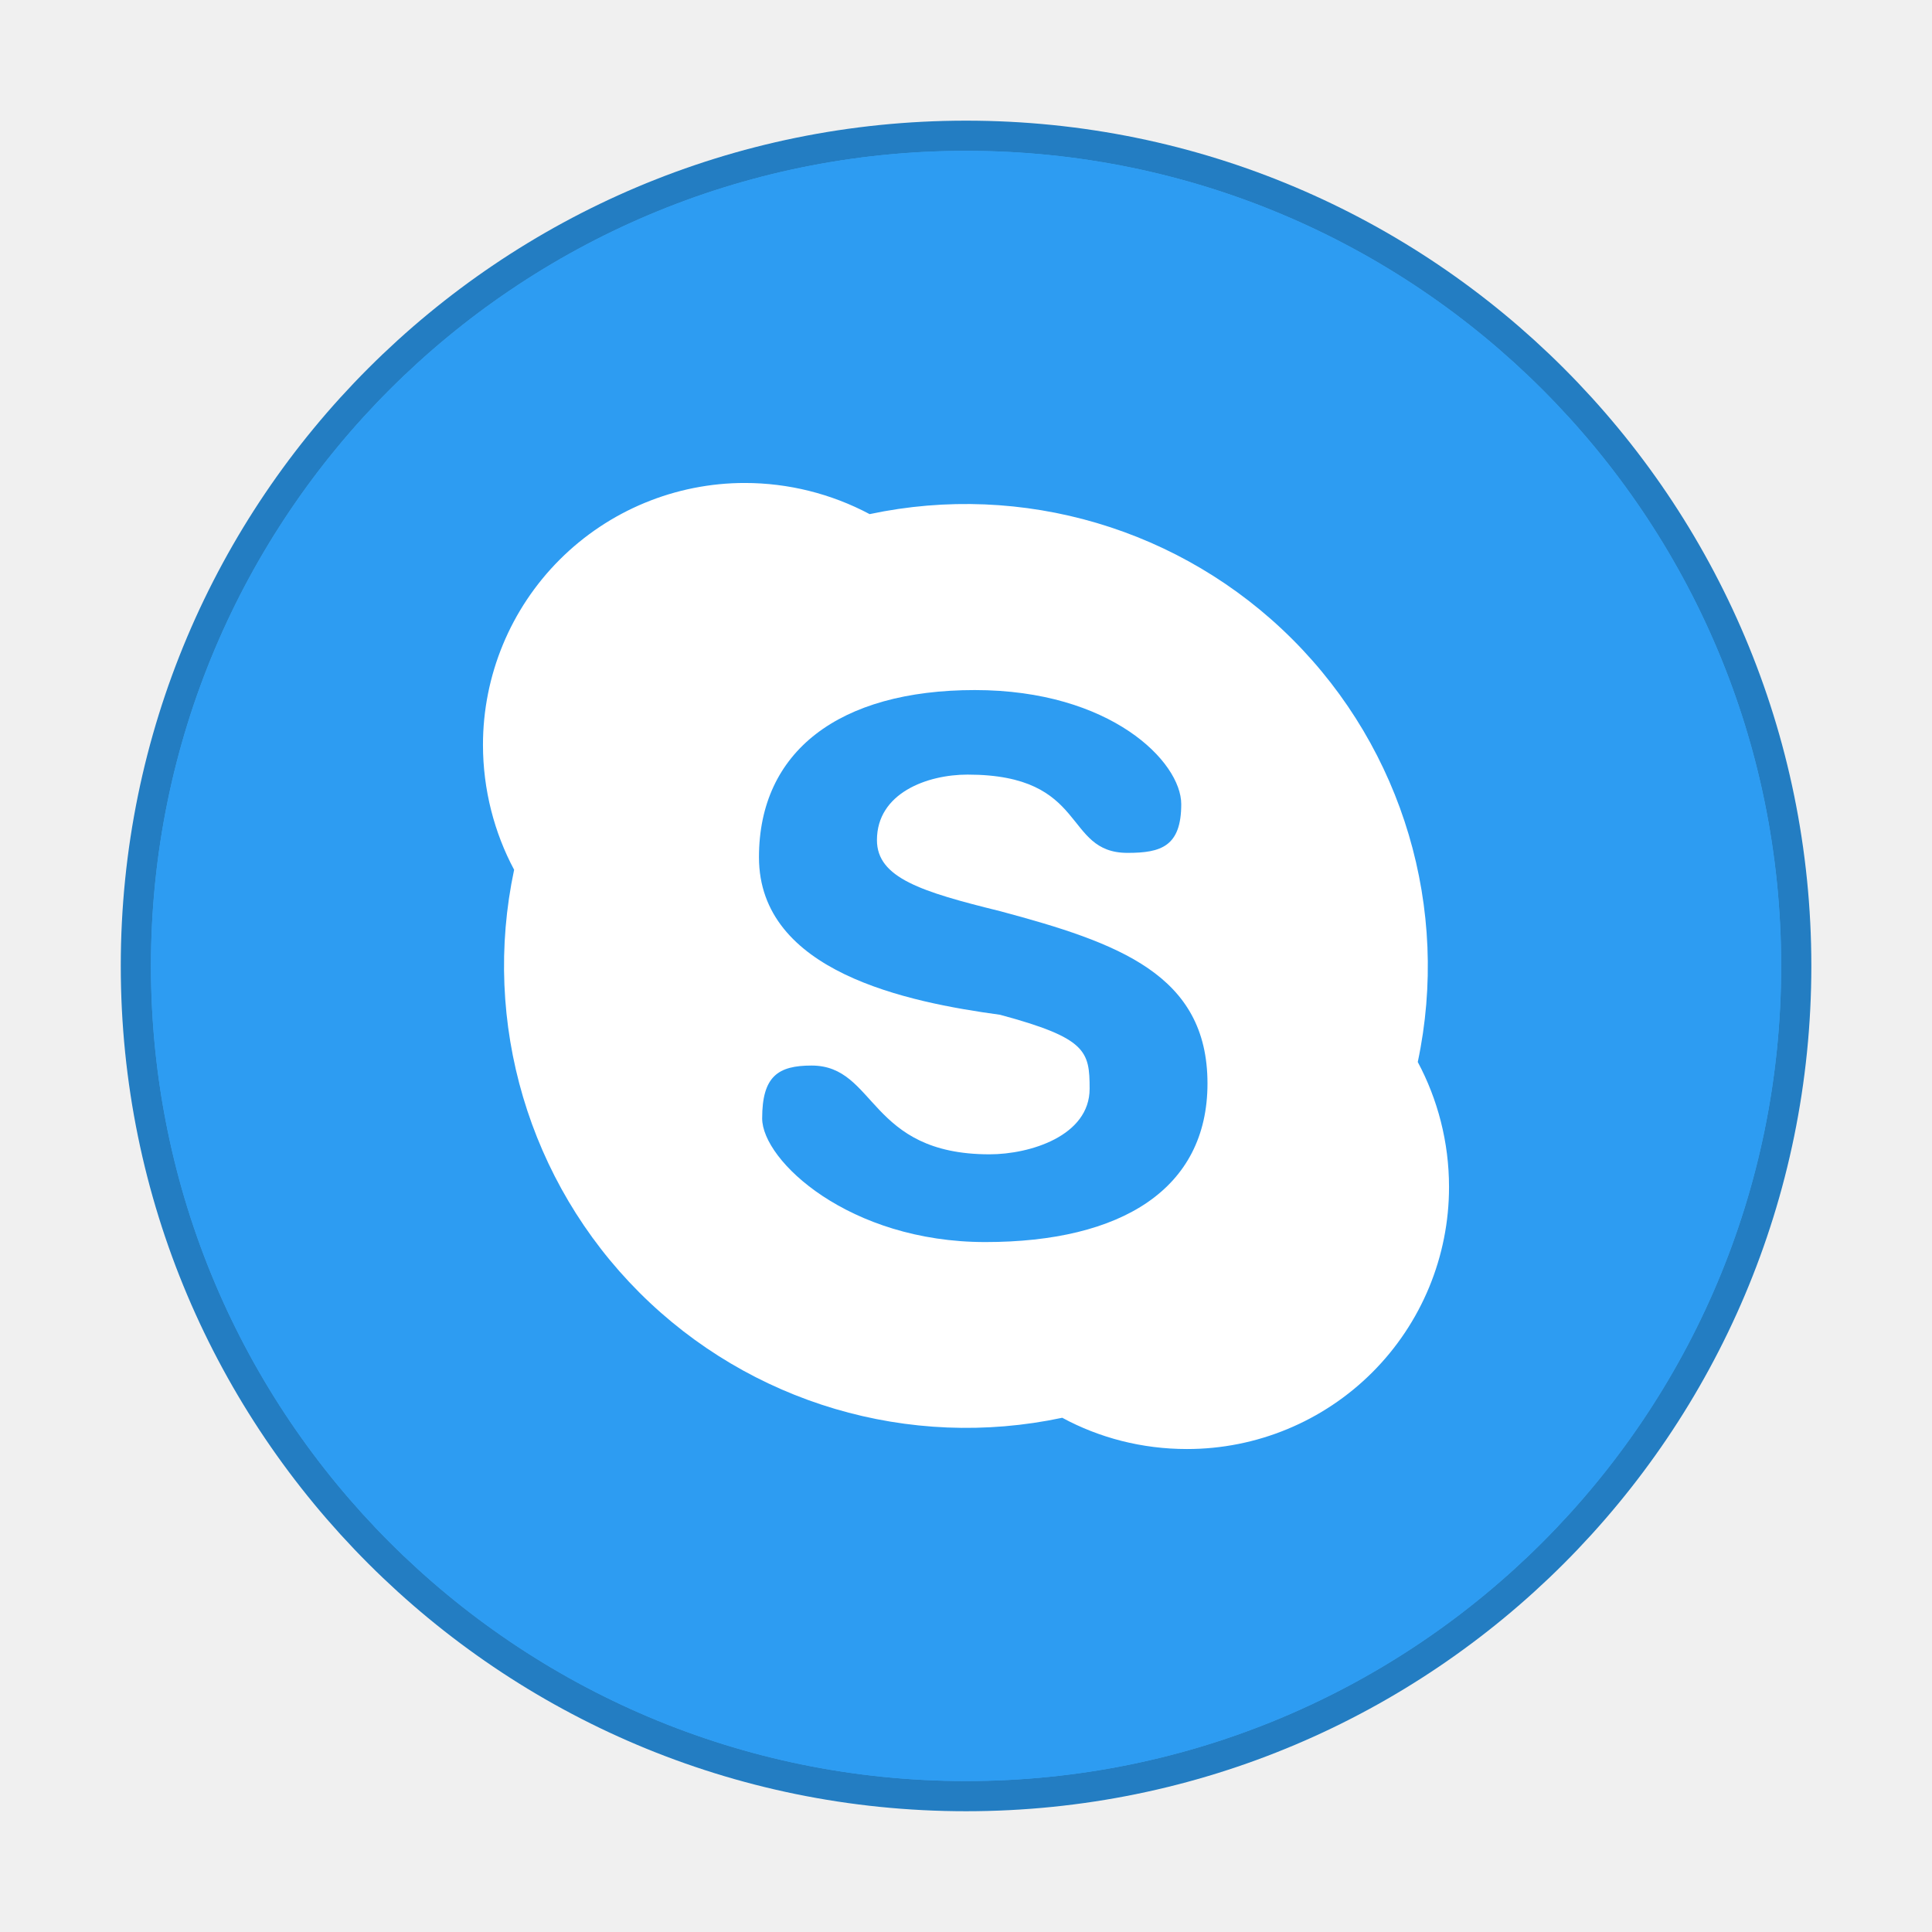
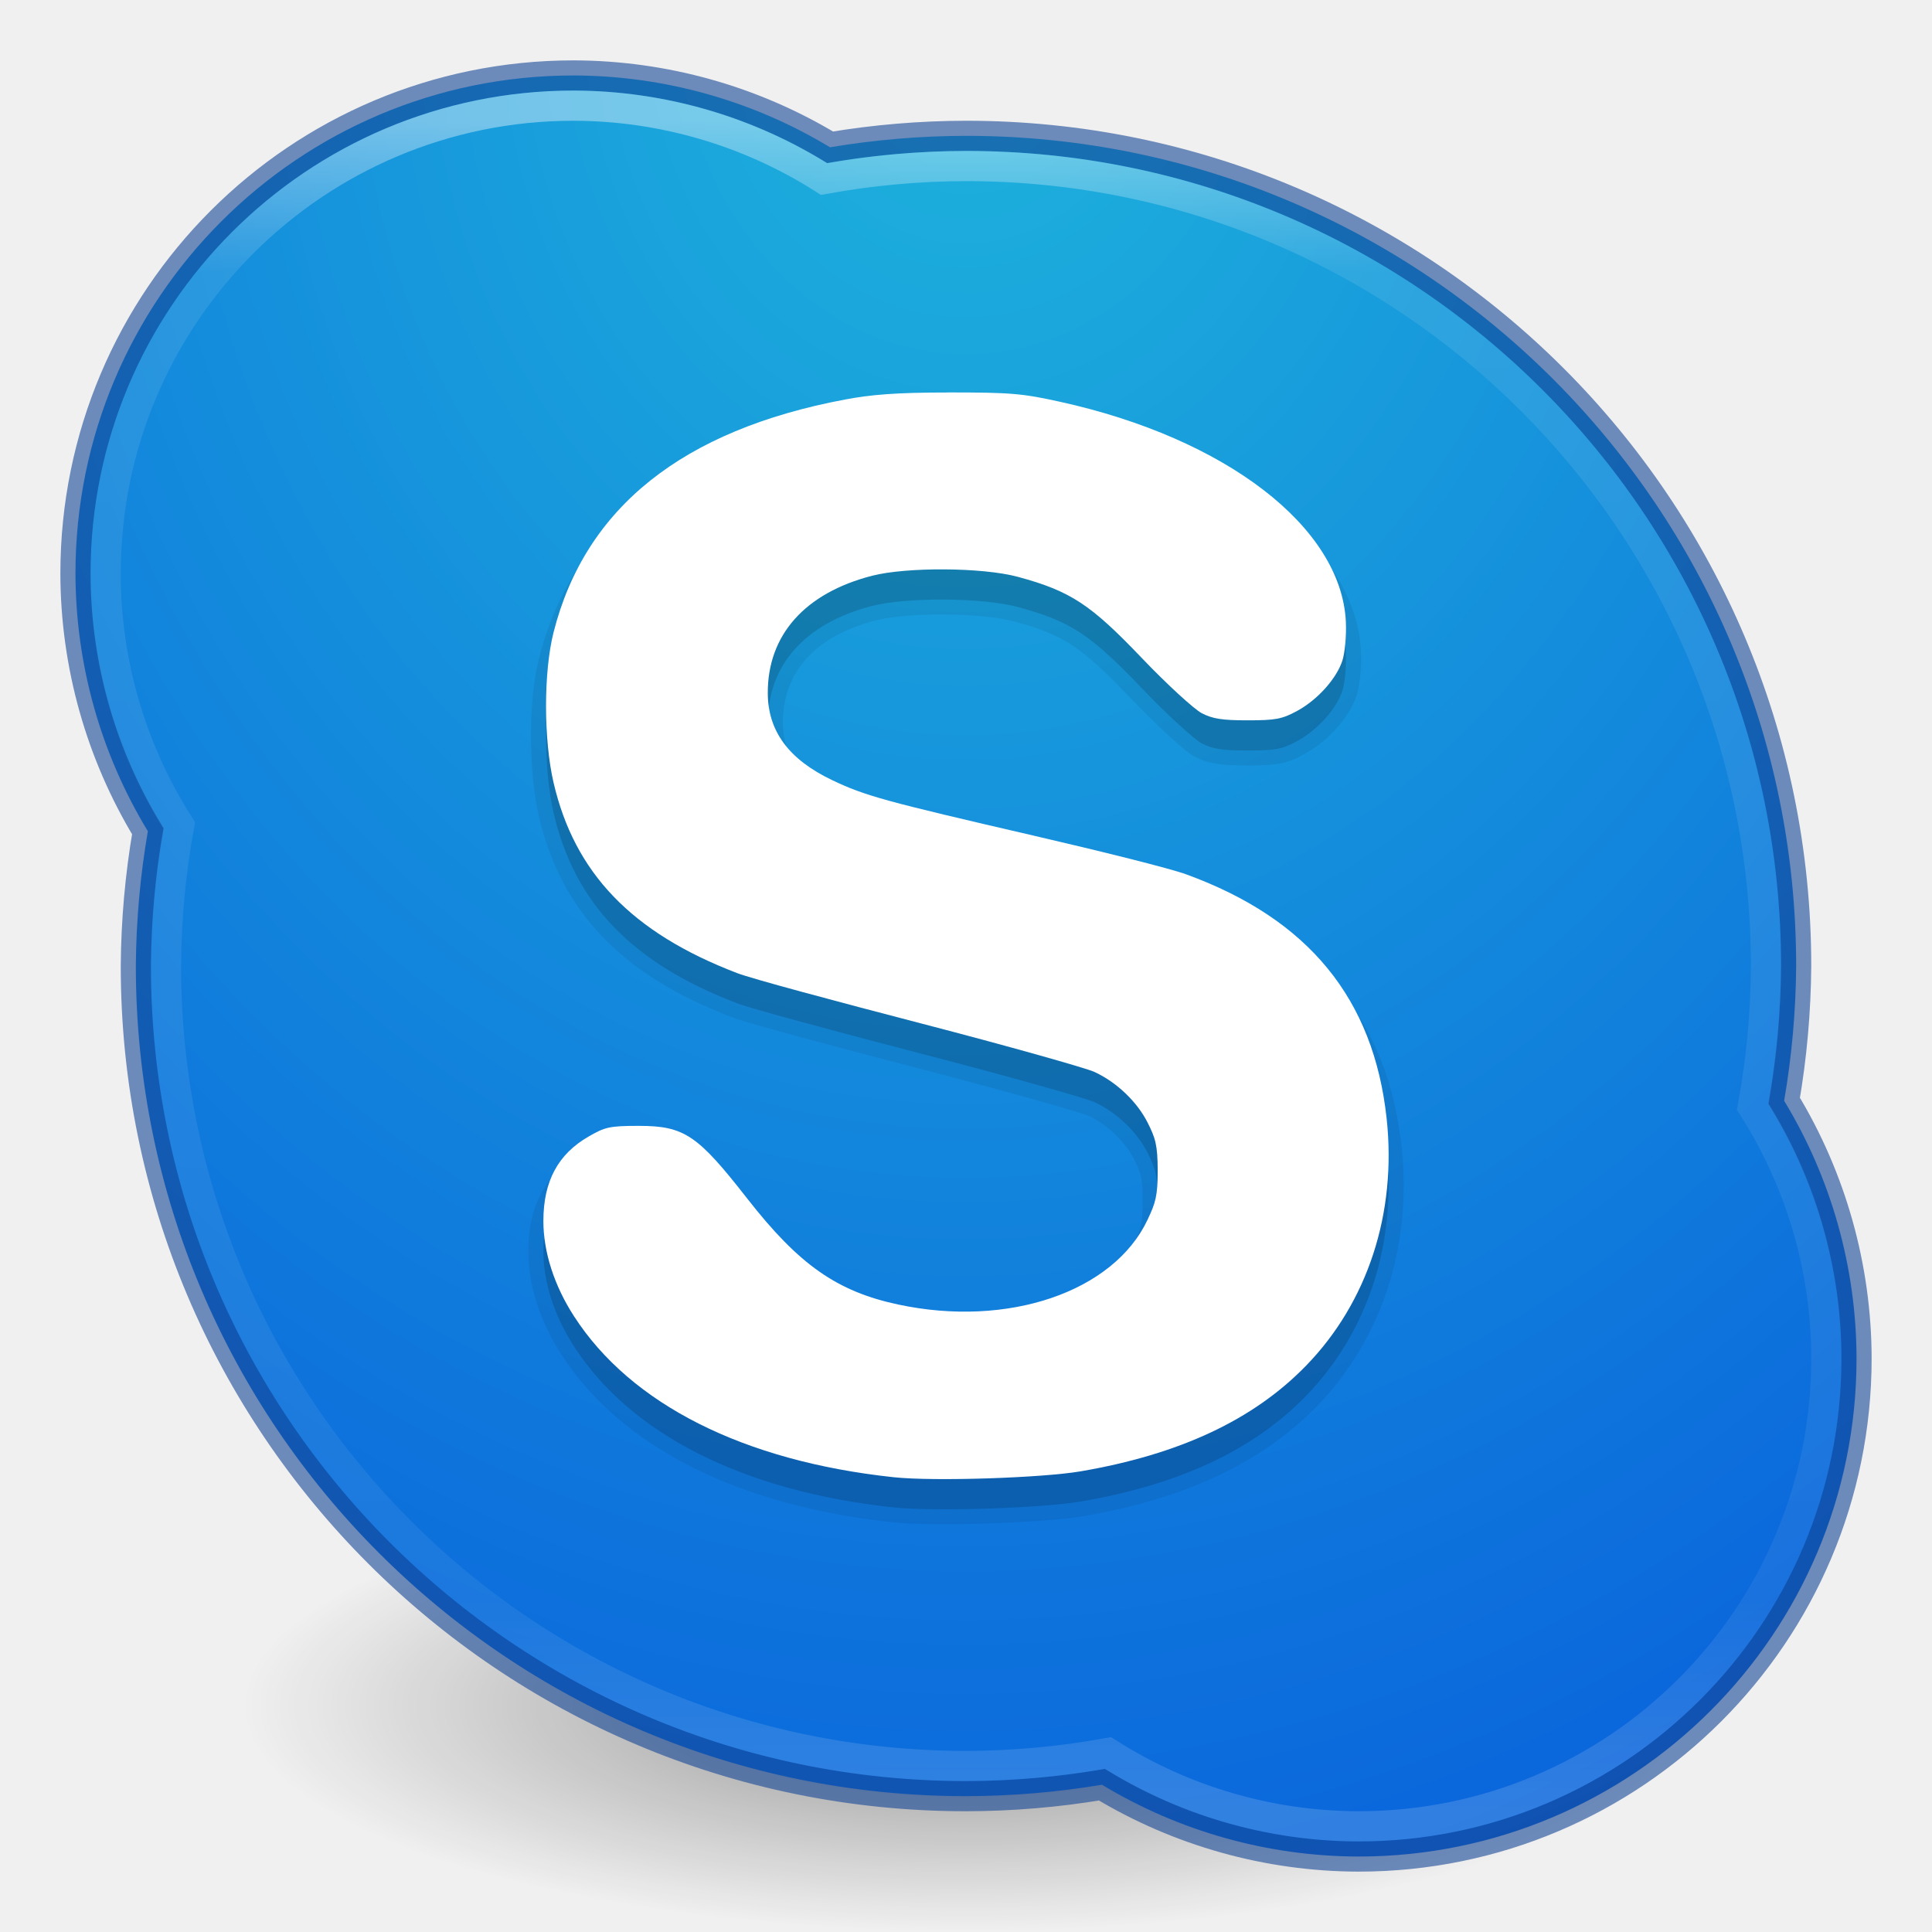
- <svg xmlns="http://www.w3.org/2000/svg" width="64" height="64" viewBox="0 0 16.933 16.933">
-   <g transform="translate(0 -280.067)">
-     <circle r="7.144" cy="288.533" cx="8.467" opacity=".9" fill="#2d9cf2" stroke="#0c70bc" stroke-width=".529" paint-order="stroke markers fill" />
-     <circle cx="8.467" cy="288.533" r="7.144" fill="#2d9cf2" paint-order="stroke markers fill" />
-     <path d="M6.53 284.3a2.295 2.295 0 0 0-2.297 2.296c0 .392.1.771.273 1.094a4.05 4.05 0 0 0 4.804 4.803c.325.176.699.274 1.093.274a2.295 2.295 0 0 0 2.297-2.297c0-.394-.1-.77-.274-1.095a4.05 4.05 0 0 0-4.804-4.802 2.333 2.333 0 0 0-1.094-.273" fill="#fff" />
-     <path d="M8.543 286.115c1.194 0 1.81.63 1.81 1 0 .371-.178.427-.47.427-.57 0-.337-.686-1.403-.686-.353 0-.794.161-.794.574 0 .331.39.453 1.08.623 1.038.278 1.817.556 1.817 1.51 0 .925-.754 1.39-1.947 1.39-1.194 0-1.956-.714-1.956-1.084 0-.37.14-.463.433-.463.57 0 .494.778 1.56.778.354 0 .877-.161.877-.575 0-.33-.028-.444-.785-.648-.808-.11-2.113-.373-2.113-1.381 0-.926.7-1.465 1.893-1.465" fill="#2d9cf2" />
+ <svg xmlns="http://www.w3.org/2000/svg" xmlns:xlink="http://www.w3.org/1999/xlink" width="64" height="64" id="svg2" version="1.1">
+   <defs id="defs4">
+     <linearGradient id="linearGradient4177">
+       <stop style="stop-color:#1eb4dc;stop-opacity:1" offset="0" id="stop4179" />
+       <stop style="stop-color:#0a64dc;stop-opacity:1" offset="1" id="stop4181" />
+     </linearGradient>
+     <linearGradient id="linearGradient3965">
+       <stop style="stop-color:#000000;stop-opacity:1;" offset="0" id="stop3967" />
+       <stop style="stop-color:#000000;stop-opacity:0;" offset="1" id="stop3969" />
+     </linearGradient>
+     <linearGradient id="linearGradient3850">
+       <stop id="stop3852" offset="0" style="stop-color:#2cc6fb;stop-opacity:1" />
+       <stop id="stop3854" offset="1" style="stop-color:#2385f4;stop-opacity:1" />
+     </linearGradient>
+     <linearGradient id="linearGradient3796">
+       <stop style="stop-color:#000000;stop-opacity:1;" offset="0" id="stop3798" />
+       <stop style="stop-color:#000000;stop-opacity:0;" offset="1" id="stop3800" />
+     </linearGradient>
+     <linearGradient id="linearGradient3789">
+       <stop style="stop-color:#000000;stop-opacity:0;" offset="0" id="stop3791" />
+       <stop id="stop3797" offset="0.5" style="stop-color:#000000;stop-opacity:1;" />
+       <stop style="stop-color:#000000;stop-opacity:0;" offset="1" id="stop3793" />
+     </linearGradient>
+     <linearGradient id="linearGradient3779">
+       <stop style="stop-color:#fafafa;stop-opacity:1;" offset="0" id="stop3781" />
+       <stop style="stop-color:#e1e1e1;stop-opacity:1;" offset="1" id="stop3783" />
+     </linearGradient>
+     <linearGradient id="linearGradient3767">
+       <stop style="stop-color:#ffffff;stop-opacity:1;" offset="0" id="stop3769" />
+       <stop id="stop3777" offset="0.09" style="stop-color:#ffffff;stop-opacity:0.235;" />
+       <stop id="stop3775" offset="0.874" style="stop-color:#ffffff;stop-opacity:0.157;" />
+       <stop style="stop-color:#ffffff;stop-opacity:0.392;" offset="1" id="stop3771" />
+     </linearGradient>
+     <radialGradient xlink:href="#linearGradient4177" id="radialGradient3791" cx="23.946" cy="16.321" fx="23.946" fy="16.321" r="28" gradientUnits="userSpaceOnUse" gradientTransform="matrix(8.1146645e-8,2.328478,-1.956163,2.5000335e-8,63.92705,-55.45252)" />
+     <radialGradient xlink:href="#linearGradient3796" id="radialGradient3802" cx="32" cy="1044.862" fx="32" fy="1044.862" r="24" gradientTransform="matrix(1,0,0,0.3125,0,718.3428)" gradientUnits="userSpaceOnUse" />
+     <radialGradient xlink:href="#linearGradient3850" id="radialGradient3848" gradientUnits="userSpaceOnUse" gradientTransform="matrix(0,1,-1.009773,0,48.69533,-10.28139)" cx="42.281" cy="15.898" fx="42.281" fy="15.898" r="28" />
+     <radialGradient xlink:href="#linearGradient3850" id="radialGradient3933" cx="7.5" cy="76.5" fx="7.5" fy="76.5" r="22.5" gradientUnits="userSpaceOnUse" />
+     <radialGradient xlink:href="#linearGradient3850" id="radialGradient3946" gradientUnits="userSpaceOnUse" cx="7.5" cy="76.5" fx="7.5" fy="76.5" r="22.5" />
+     <linearGradient xlink:href="#linearGradient3965" id="linearGradient3971" x1="32" y1="58" x2="32" y2="5.5" gradientUnits="userSpaceOnUse" />
+     <radialGradient xlink:href="#linearGradient3850" id="radialGradient3987" gradientUnits="userSpaceOnUse" cx="7.5" cy="76.5" fx="7.5" fy="76.5" r="22.5" gradientTransform="matrix(1.177778,0,0,1.177778,23.16667,-58.09994)" />
+     <radialGradient xlink:href="#linearGradient3850" id="radialGradient3806" cx="-45" cy="44" fx="-45" fy="44" r="25" gradientUnits="userSpaceOnUse" />
+     <radialGradient xlink:href="#linearGradient3850" id="radialGradient3929" gradientUnits="userSpaceOnUse" cx="-45" cy="44" fx="-45" fy="44" r="25" />
+     <linearGradient xlink:href="#linearGradient3767" id="linearGradient4205" x1="32.874" y1="4" x2="32.874" y2="60" gradientUnits="userSpaceOnUse" />
+   </defs>
+   <g id="layer1" transform="translate(0,-988.3622)">
+     <rect style="fill:url(#radialGradient3802);fill-opacity:1;stroke:none;opacity:0.4" id="rect3793" width="48" height="15" x="8" y="1037.362" />
+     <path style="opacity:1;fill:url(#radialGradient3791);fill-opacity:1;stroke:none" d="M 19 2.5 A 16.5 16.5 0 0 0 2.5 19 A 16.5 16.5 0 0 0 4.898 27.535 A 27.5 27.5 0 0 0 4.5 32 A 27.5 27.5 0 0 0 32 59.5 A 27.5 27.5 0 0 0 36.504 59.121 A 16.5 16.5 0 0 0 45 61.5 A 16.5 16.5 0 0 0 61.5 45 A 16.5 16.5 0 0 0 59.102 36.465 A 27.5 27.5 0 0 0 59.5 32 A 27.5 27.5 0 0 0 32 4.5 A 27.5 27.5 0 0 0 27.496 4.879 A 16.5 16.5 0 0 0 19 2.5 z " id="path3013" transform="translate(0,988.3622)" />
+     <path id="path4184" transform="translate(0,988.3622)" d="M 19 2.5 A 16.5 16.5 0 0 0 2.5 19 A 16.5 16.5 0 0 0 4.898 27.535 A 27.5 27.5 0 0 0 4.5 32 A 27.5 27.5 0 0 0 32 59.5 A 27.5 27.5 0 0 0 36.504 59.121 A 16.5 16.5 0 0 0 45 61.5 A 16.5 16.5 0 0 0 61.5 45 A 16.5 16.5 0 0 0 59.102 36.465 A 27.5 27.5 0 0 0 59.5 32 A 27.5 27.5 0 0 0 32 4.5 A 27.5 27.5 0 0 0 27.496 4.879 A 16.5 16.5 0 0 0 19 2.5 z " style="opacity:0.6;fill:none;fill-opacity:1;stroke:#144696;stroke-opacity:1" />
+     <path style="color:#000000;display:inline;overflow:visible;visibility:visible;opacity:0.07;fill:#000000;fill-opacity:1;fill-rule:nonzero;stroke:#000000;stroke-width:1;stroke-linejoin:round;stroke-opacity:1;marker:none;enable-background:accumulate" d="m 31.404,1002.356 c 2.072,6e-4 2.448,0.03 3.717,0.311 5.481,1.208 9.309,4.143 9.462,7.281 0.023,0.477 -0.035,1.04 -0.113,1.285 -0.188,0.591 -0.814,1.3 -1.502,1.674 -0.5,0.272 -0.714,0.311 -1.652,0.311 -0.838,0 -1.149,-0.053 -1.502,-0.234 -0.248,-0.126 -1.154,-0.954 -1.99,-1.83 -1.694,-1.774 -2.353,-2.213 -4.093,-2.686 -1.194,-0.325 -3.715,-0.33 -4.843,-0.039 -2.225,0.573 -3.463,1.963 -3.454,3.893 0.006,1.243 0.681,2.187 2.14,2.881 1.09,0.518 1.726,0.691 6.646,1.83 2.251,0.521 4.532,1.089 5.069,1.285 4.063,1.479 6.219,4.128 6.646,8.098 0.337,3.133 -0.633,6.082 -2.666,8.176 -1.753,1.806 -4.204,2.944 -7.472,3.504 -1.272,0.217 -4.845,0.339 -6.195,0.195 -4.963,-0.531 -8.706,-2.416 -10.588,-5.334 C 18.353,1031.935 18,1030.819 18,1029.806 c 0,-1.328 0.491,-2.222 1.502,-2.803 0.537,-0.309 0.681,-0.351 1.652,-0.351 1.521,0 1.955,0.303 3.604,2.414 1.713,2.193 2.973,3.072 4.994,3.504 3.634,0.777 7.129,-0.414 8.26,-2.803 0.265,-0.56 0.339,-0.786 0.338,-1.635 -0.002,-0.851 -0.077,-1.08 -0.338,-1.596 -0.341,-0.674 -1.016,-1.332 -1.765,-1.674 -0.274,-0.125 -2.842,-0.852 -5.707,-1.596 -2.865,-0.745 -5.629,-1.486 -6.12,-1.674 -3.507,-1.341 -5.389,-3.328 -6.082,-6.307 -0.33,-1.416 -0.336,-3.661 0,-4.984 1.048,-4.131 4.276,-6.697 9.649,-7.709 0.851,-0.161 1.671,-0.234 3.417,-0.234 z" id="path4209" />
+     <path id="path4207" d="m 31.404,1002.362 c 2.072,6e-4 2.448,0.03 3.717,0.311 5.481,1.208 9.309,4.143 9.462,7.281 0.023,0.477 -0.035,1.04 -0.113,1.285 -0.188,0.591 -0.814,1.3 -1.502,1.674 -0.5,0.272 -0.714,0.311 -1.652,0.311 -0.838,0 -1.149,-0.053 -1.502,-0.234 -0.248,-0.126 -1.154,-0.954 -1.99,-1.83 -1.694,-1.774 -2.353,-2.213 -4.093,-2.686 -1.194,-0.325 -3.715,-0.33 -4.843,-0.039 -2.225,0.573 -3.463,1.963 -3.454,3.893 0.006,1.243 0.681,2.187 2.14,2.881 1.09,0.518 1.726,0.691 6.646,1.83 2.251,0.521 4.532,1.089 5.069,1.285 4.063,1.479 6.219,4.128 6.646,8.098 0.337,3.133 -0.633,6.082 -2.666,8.176 -1.753,1.806 -4.204,2.944 -7.472,3.504 -1.272,0.217 -4.845,0.339 -6.195,0.195 -4.963,-0.531 -8.706,-2.416 -10.588,-5.334 C 18.353,1031.941 18,1030.825 18,1029.812 c 0,-1.328 0.491,-2.222 1.502,-2.803 0.537,-0.309 0.681,-0.351 1.652,-0.351 1.521,0 1.955,0.303 3.604,2.414 1.713,2.193 2.973,3.072 4.994,3.504 3.634,0.777 7.129,-0.414 8.26,-2.803 0.265,-0.56 0.339,-0.786 0.338,-1.635 -0.002,-0.851 -0.077,-1.08 -0.338,-1.596 -0.341,-0.674 -1.016,-1.332 -1.765,-1.674 -0.274,-0.125 -2.842,-0.852 -5.707,-1.596 -2.865,-0.745 -5.629,-1.486 -6.12,-1.674 -3.507,-1.341 -5.389,-3.328 -6.082,-6.307 -0.33,-1.416 -0.336,-3.661 0,-4.984 1.048,-4.131 4.276,-6.697 9.649,-7.709 0.851,-0.161 1.671,-0.234 3.417,-0.234 z" style="color:#000000;display:inline;overflow:visible;visibility:visible;opacity:0.15;fill:#000000;fill-opacity:1;fill-rule:nonzero;stroke:none;stroke-width:1;marker:none;enable-background:accumulate" />
+     <path style="color:#000000;display:inline;overflow:visible;visibility:visible;fill:#ffffff;fill-opacity:1;fill-rule:nonzero;stroke:none;stroke-width:1;marker:none;enable-background:accumulate" d="m 31.404,1001.362 c 2.072,6e-4 2.448,0.03 3.717,0.311 5.481,1.208 9.309,4.143 9.462,7.281 0.023,0.477 -0.035,1.04 -0.113,1.285 -0.188,0.591 -0.814,1.3 -1.502,1.674 -0.5,0.272 -0.714,0.311 -1.652,0.311 -0.838,0 -1.149,-0.053 -1.502,-0.234 -0.248,-0.126 -1.154,-0.954 -1.99,-1.83 -1.694,-1.774 -2.353,-2.213 -4.093,-2.686 -1.194,-0.325 -3.715,-0.33 -4.843,-0.039 -2.225,0.573 -3.463,1.963 -3.454,3.893 0.006,1.243 0.681,2.187 2.14,2.881 1.09,0.518 1.726,0.691 6.646,1.83 2.251,0.521 4.532,1.089 5.069,1.285 4.063,1.479 6.219,4.128 6.646,8.098 0.337,3.133 -0.633,6.082 -2.666,8.176 -1.753,1.806 -4.204,2.944 -7.472,3.504 -1.272,0.217 -4.845,0.339 -6.195,0.195 -4.963,-0.531 -8.706,-2.416 -10.588,-5.334 C 18.353,1030.941 18,1029.825 18,1028.812 c 0,-1.328 0.491,-2.222 1.502,-2.803 0.537,-0.309 0.681,-0.351 1.652,-0.351 1.521,0 1.955,0.303 3.604,2.414 1.713,2.193 2.973,3.072 4.994,3.504 3.634,0.777 7.129,-0.414 8.26,-2.803 0.265,-0.56 0.339,-0.786 0.338,-1.635 -0.002,-0.851 -0.077,-1.08 -0.338,-1.596 -0.341,-0.674 -1.016,-1.332 -1.765,-1.674 -0.274,-0.125 -2.842,-0.852 -5.707,-1.596 -2.865,-0.745 -5.629,-1.486 -6.12,-1.674 -3.507,-1.341 -5.389,-3.328 -6.082,-6.307 -0.33,-1.416 -0.336,-3.661 0,-4.984 1.048,-4.131 4.276,-6.697 9.649,-7.709 0.851,-0.161 1.671,-0.234 3.417,-0.234 z" id="path2879" />
+     <path style="opacity:0.4;fill:none;fill-opacity:1;stroke:url(#linearGradient4205);stroke-width:1;stroke-linecap:butt;stroke-linejoin:miter;stroke-miterlimit:4;stroke-dasharray:none;stroke-opacity:1" d="M 19 3.5 A 15.5 15.5 0 0 0 3.5 19 A 15.5 15.5 0 0 0 5.936 27.34 A 26.5 26.5 0 0 0 5.5 32 A 26.5 26.5 0 0 0 32 58.5 A 26.5 26.5 0 0 0 36.701 58.07 A 15.5 15.5 0 0 0 45 60.5 A 15.5 15.5 0 0 0 60.5 45 A 15.5 15.5 0 0 0 58.064 36.66 A 26.5 26.5 0 0 0 58.5 32 A 26.5 26.5 0 0 0 32 5.5 A 26.5 26.5 0 0 0 27.299 5.93 A 15.5 15.5 0 0 0 19 3.5 z " transform="translate(0,988.3622)" id="path4192" />
  </g>
</svg>
